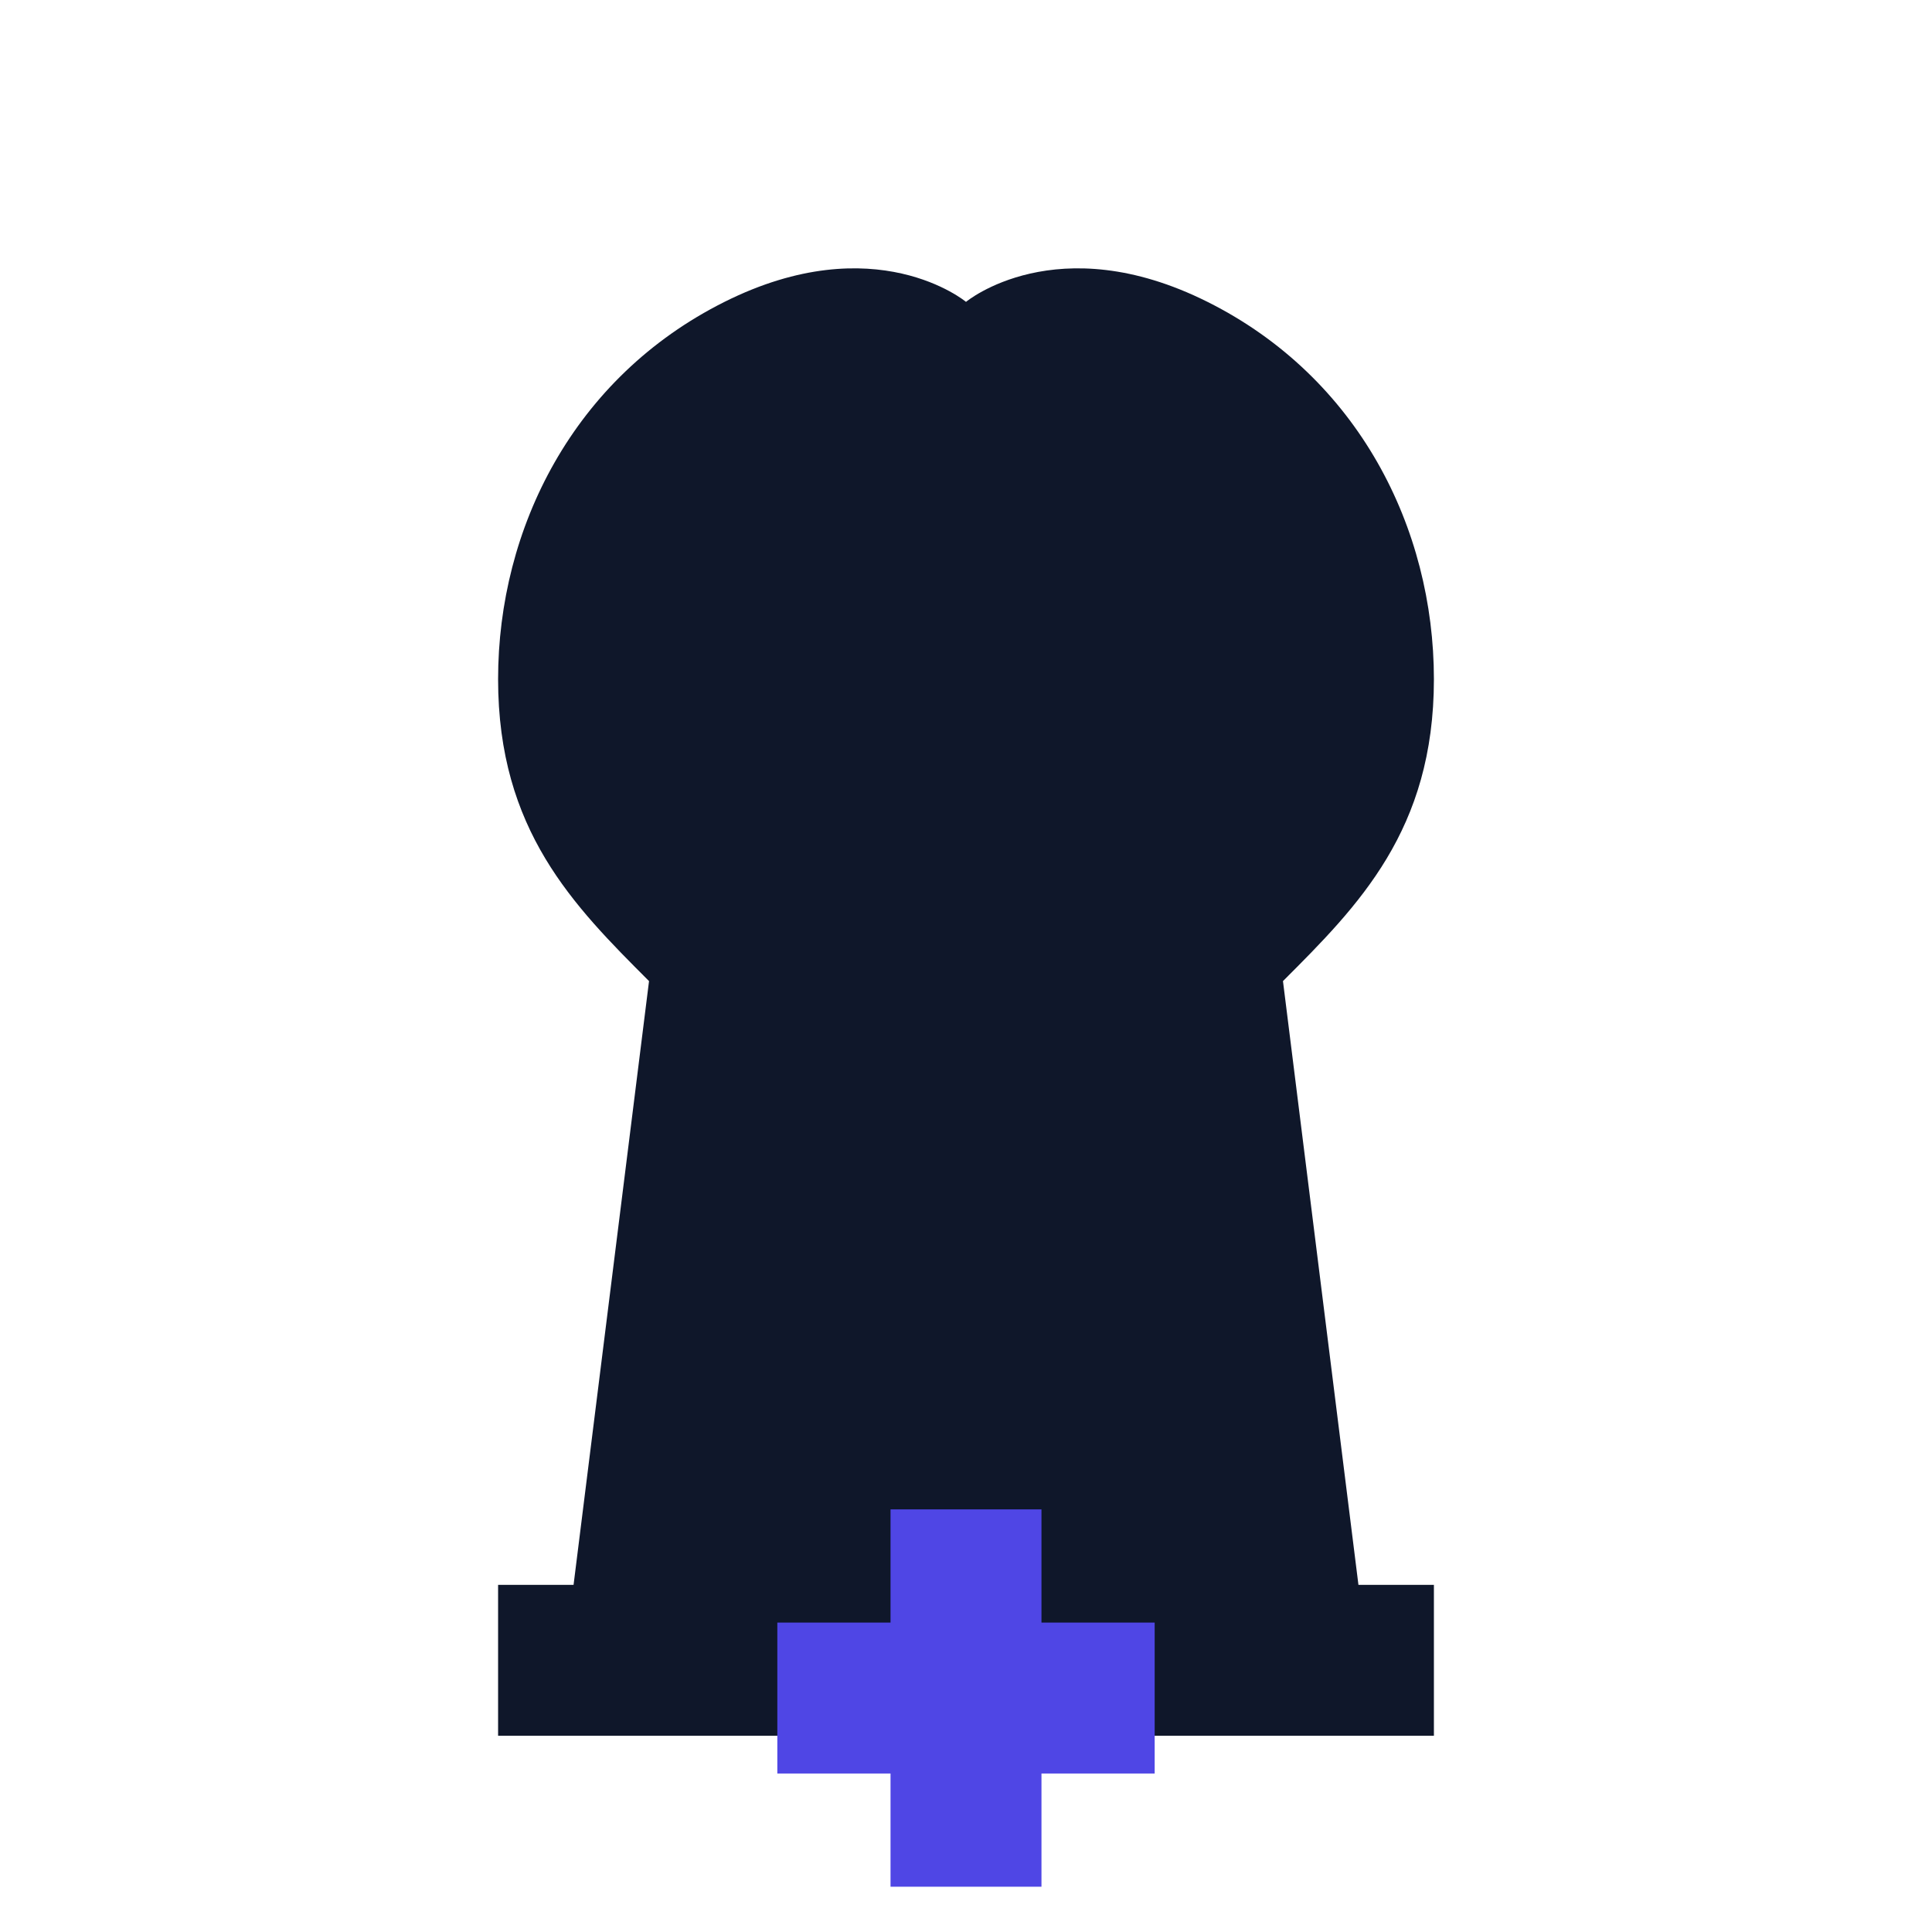
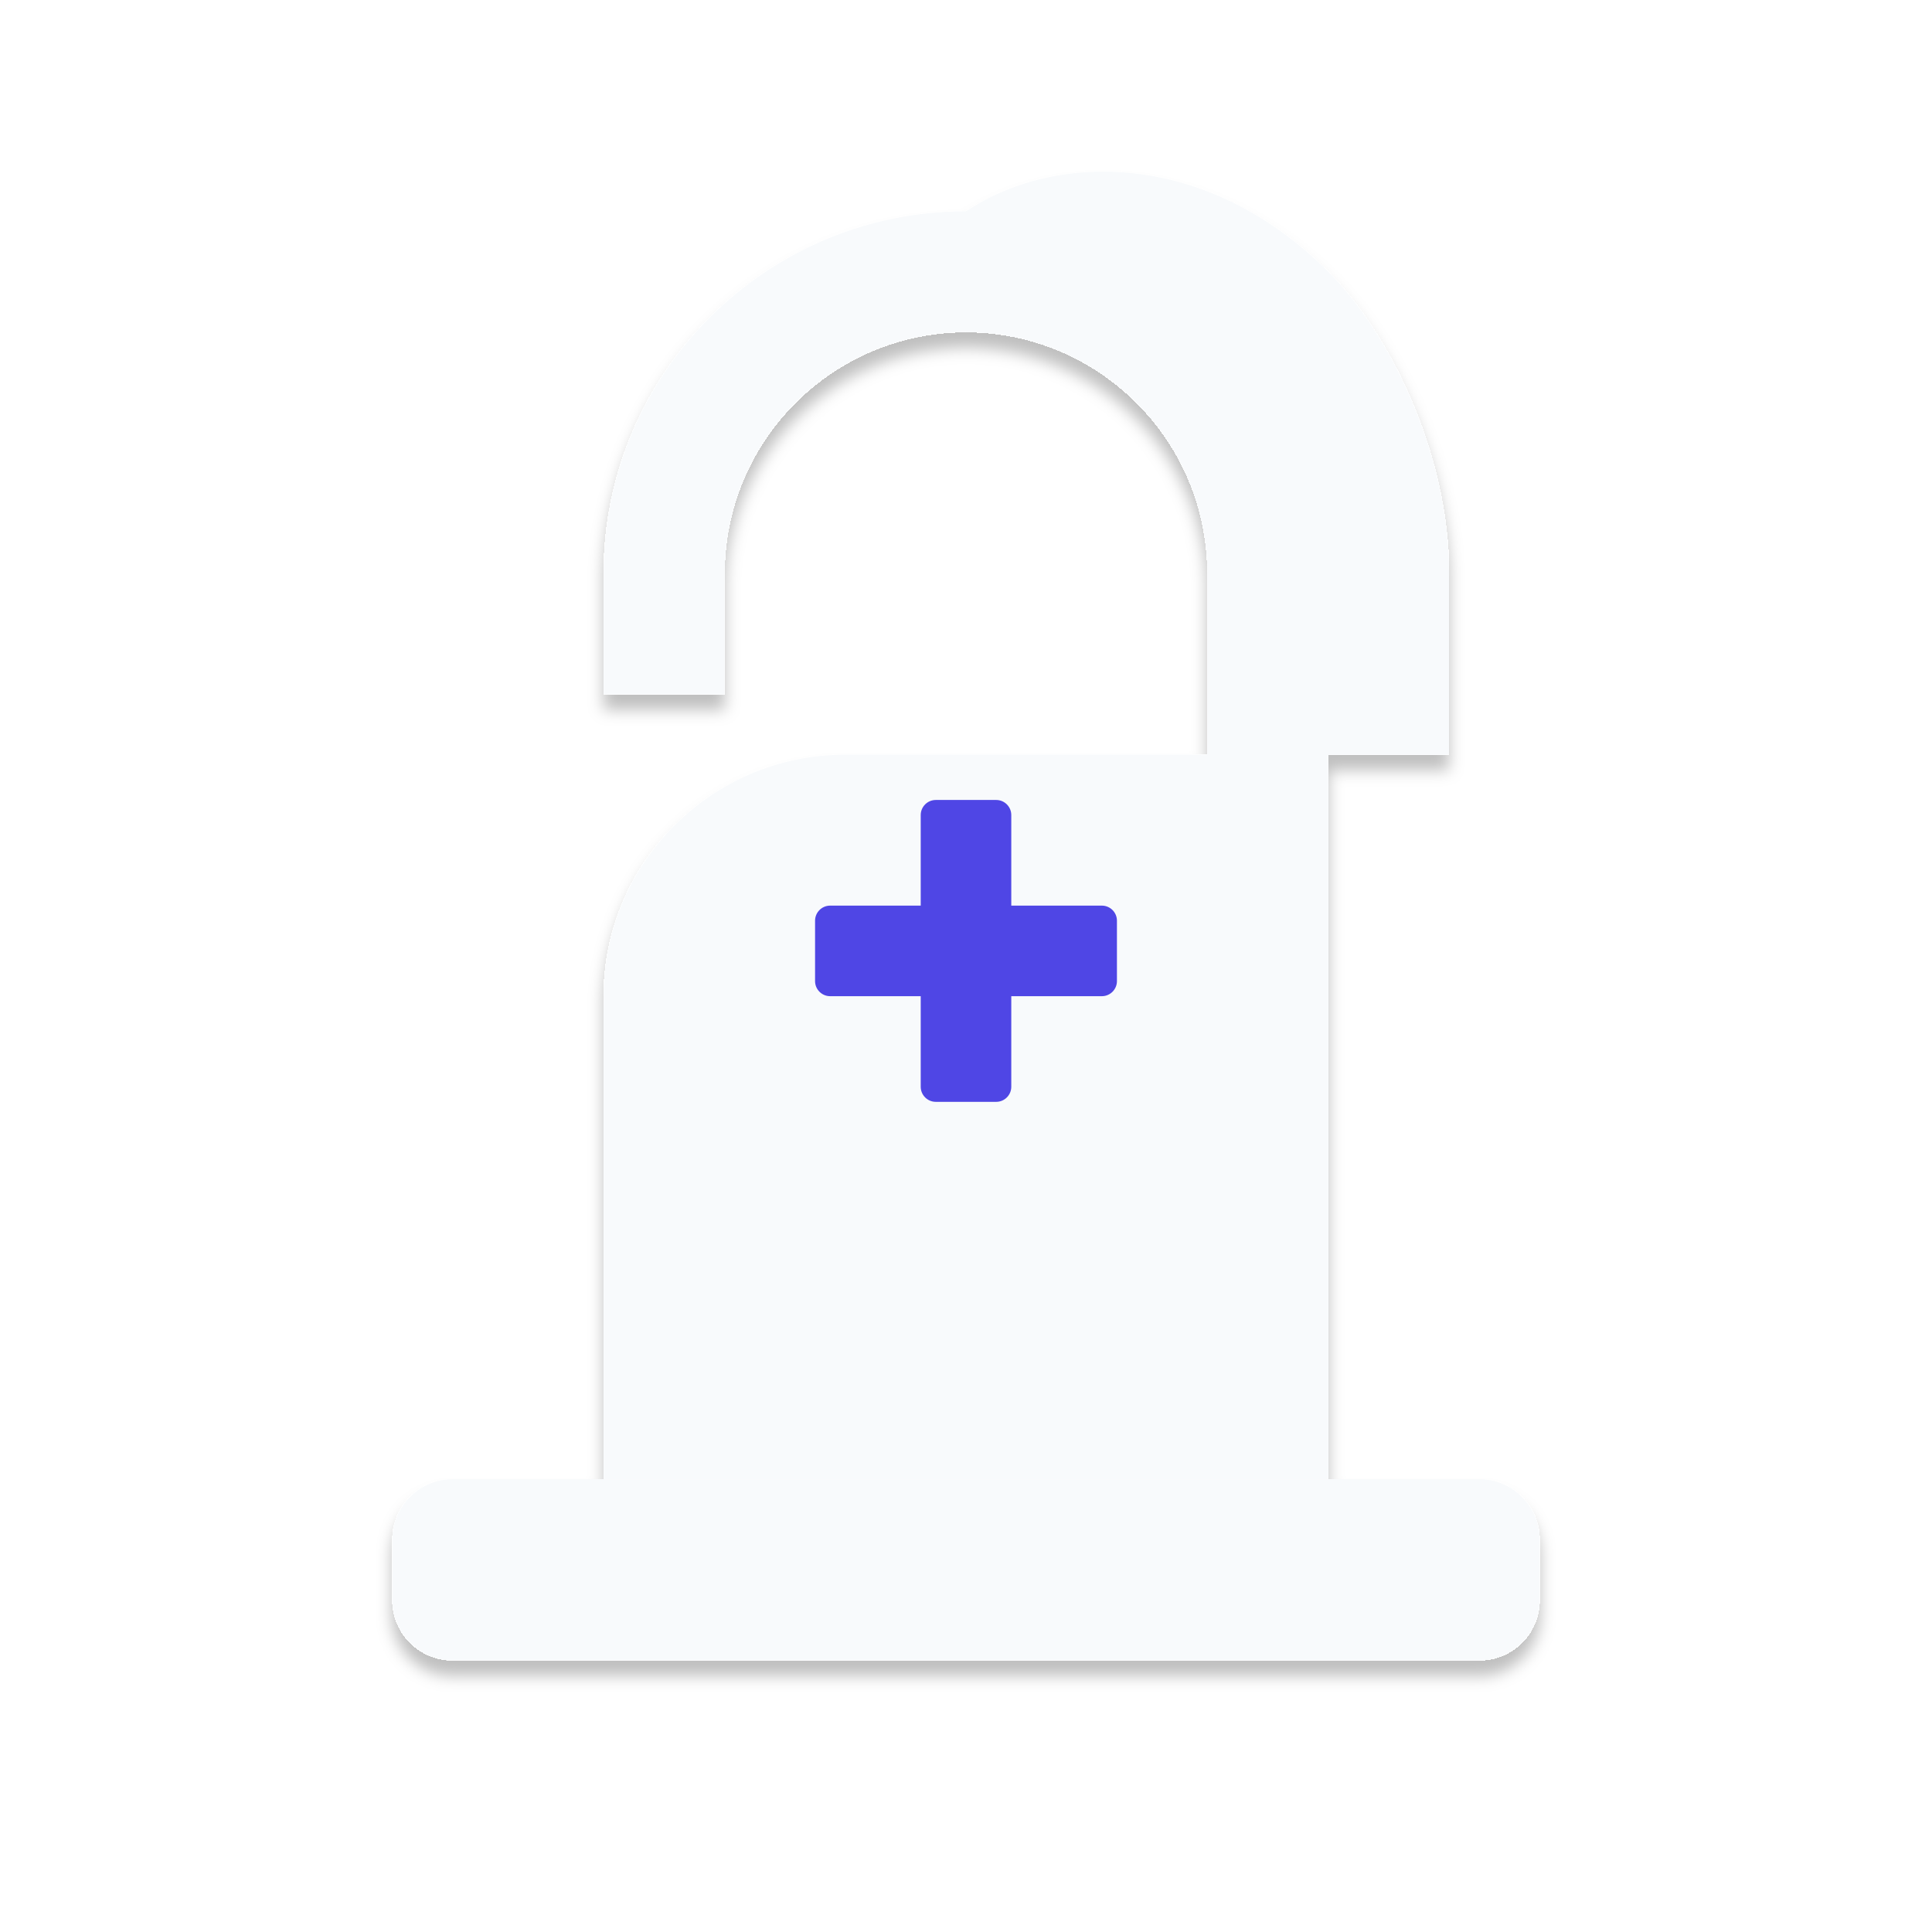
<svg xmlns="http://www.w3.org/2000/svg" width="512" height="512" viewBox="0 0 512 512" fill="none">
-   <path d="M256 80C256 80 280 60 320 80C360 100 380 140 380 180C380 220 360 240 340 260L360 420H380V460H132V420H152L172 260C152 240 132 220 132 180C132 140 152 100 192 80C232 60 256 80 256 80Z" fill="#0f172a" />
-   <rect x="236" y="400" width="40" height="100" fill="#4f46e5" />
-   <rect x="206" y="430" width="100" height="40" fill="#4f46e5" />
+   <defs>
+     <filter id="shadow" x="0" y="0" width="512" height="512" filterUnits="userSpaceOnUse" color-interpolation-filters="sRGB">
+       <feFlood flood-opacity="0" result="BackgroundImageFix" />
+       <feColorMatrix in="SourceAlpha" type="matrix" values="0 0 0 0 0 0 0 0 0 0 0 0 0 0 0 0 0 0 127 0" result="hardAlpha" />
+       <feOffset dy="4" />
+       <feGaussianBlur stdDeviation="2" />
+       <feComposite in2="hardAlpha" operator="out" />
+       <feColorMatrix type="matrix" values="0 0 0 0 0 0 0 0 0 0 0 0 0 0 0 0 0 0 0.25 0" />
+       <feBlend mode="normal" in2="BackgroundImageFix" result="effect1_dropShadow" />
+       <feBlend mode="normal" in="SourceGraphic" in2="effect1_dropShadow" result="shape" />
+     </filter>
+   </defs>
+   <g filter="url(#shadow)">
+     <path d="M120 440H392C400.837 440 408 432.837 408 424V408C408 399.163 400.837 392 392 392H120C111.163 392 104 399.163 104 408V424C104 432.837 111.163 440 120 440Z" fill="#F8FAFC" />
+     <path d="M256 88C220.654 88 192 116.654 192 152V184H160V152C160 98.981 202.981 56 256 56C309.019 56 352 98.981 352 152V392H160V264C160 228.654 188.654 200 224 200H320V152C320 116.654 291.346 88 256 88Z" fill="#F8FAFC" />
+     <path d="M256 56C280 40 320 40 352 72C368 88 384 120 384 152V200H320V152C320 116.654 291.346 88 256 88" fill="#F8FAFC" />
+     <rect x="216" y="240" width="80" height="24" rx="4" fill="#4F46E5" />
+     <rect x="244" y="212" width="24" height="80" rx="4" fill="#4F46E5" />
+   </g>
</svg>
